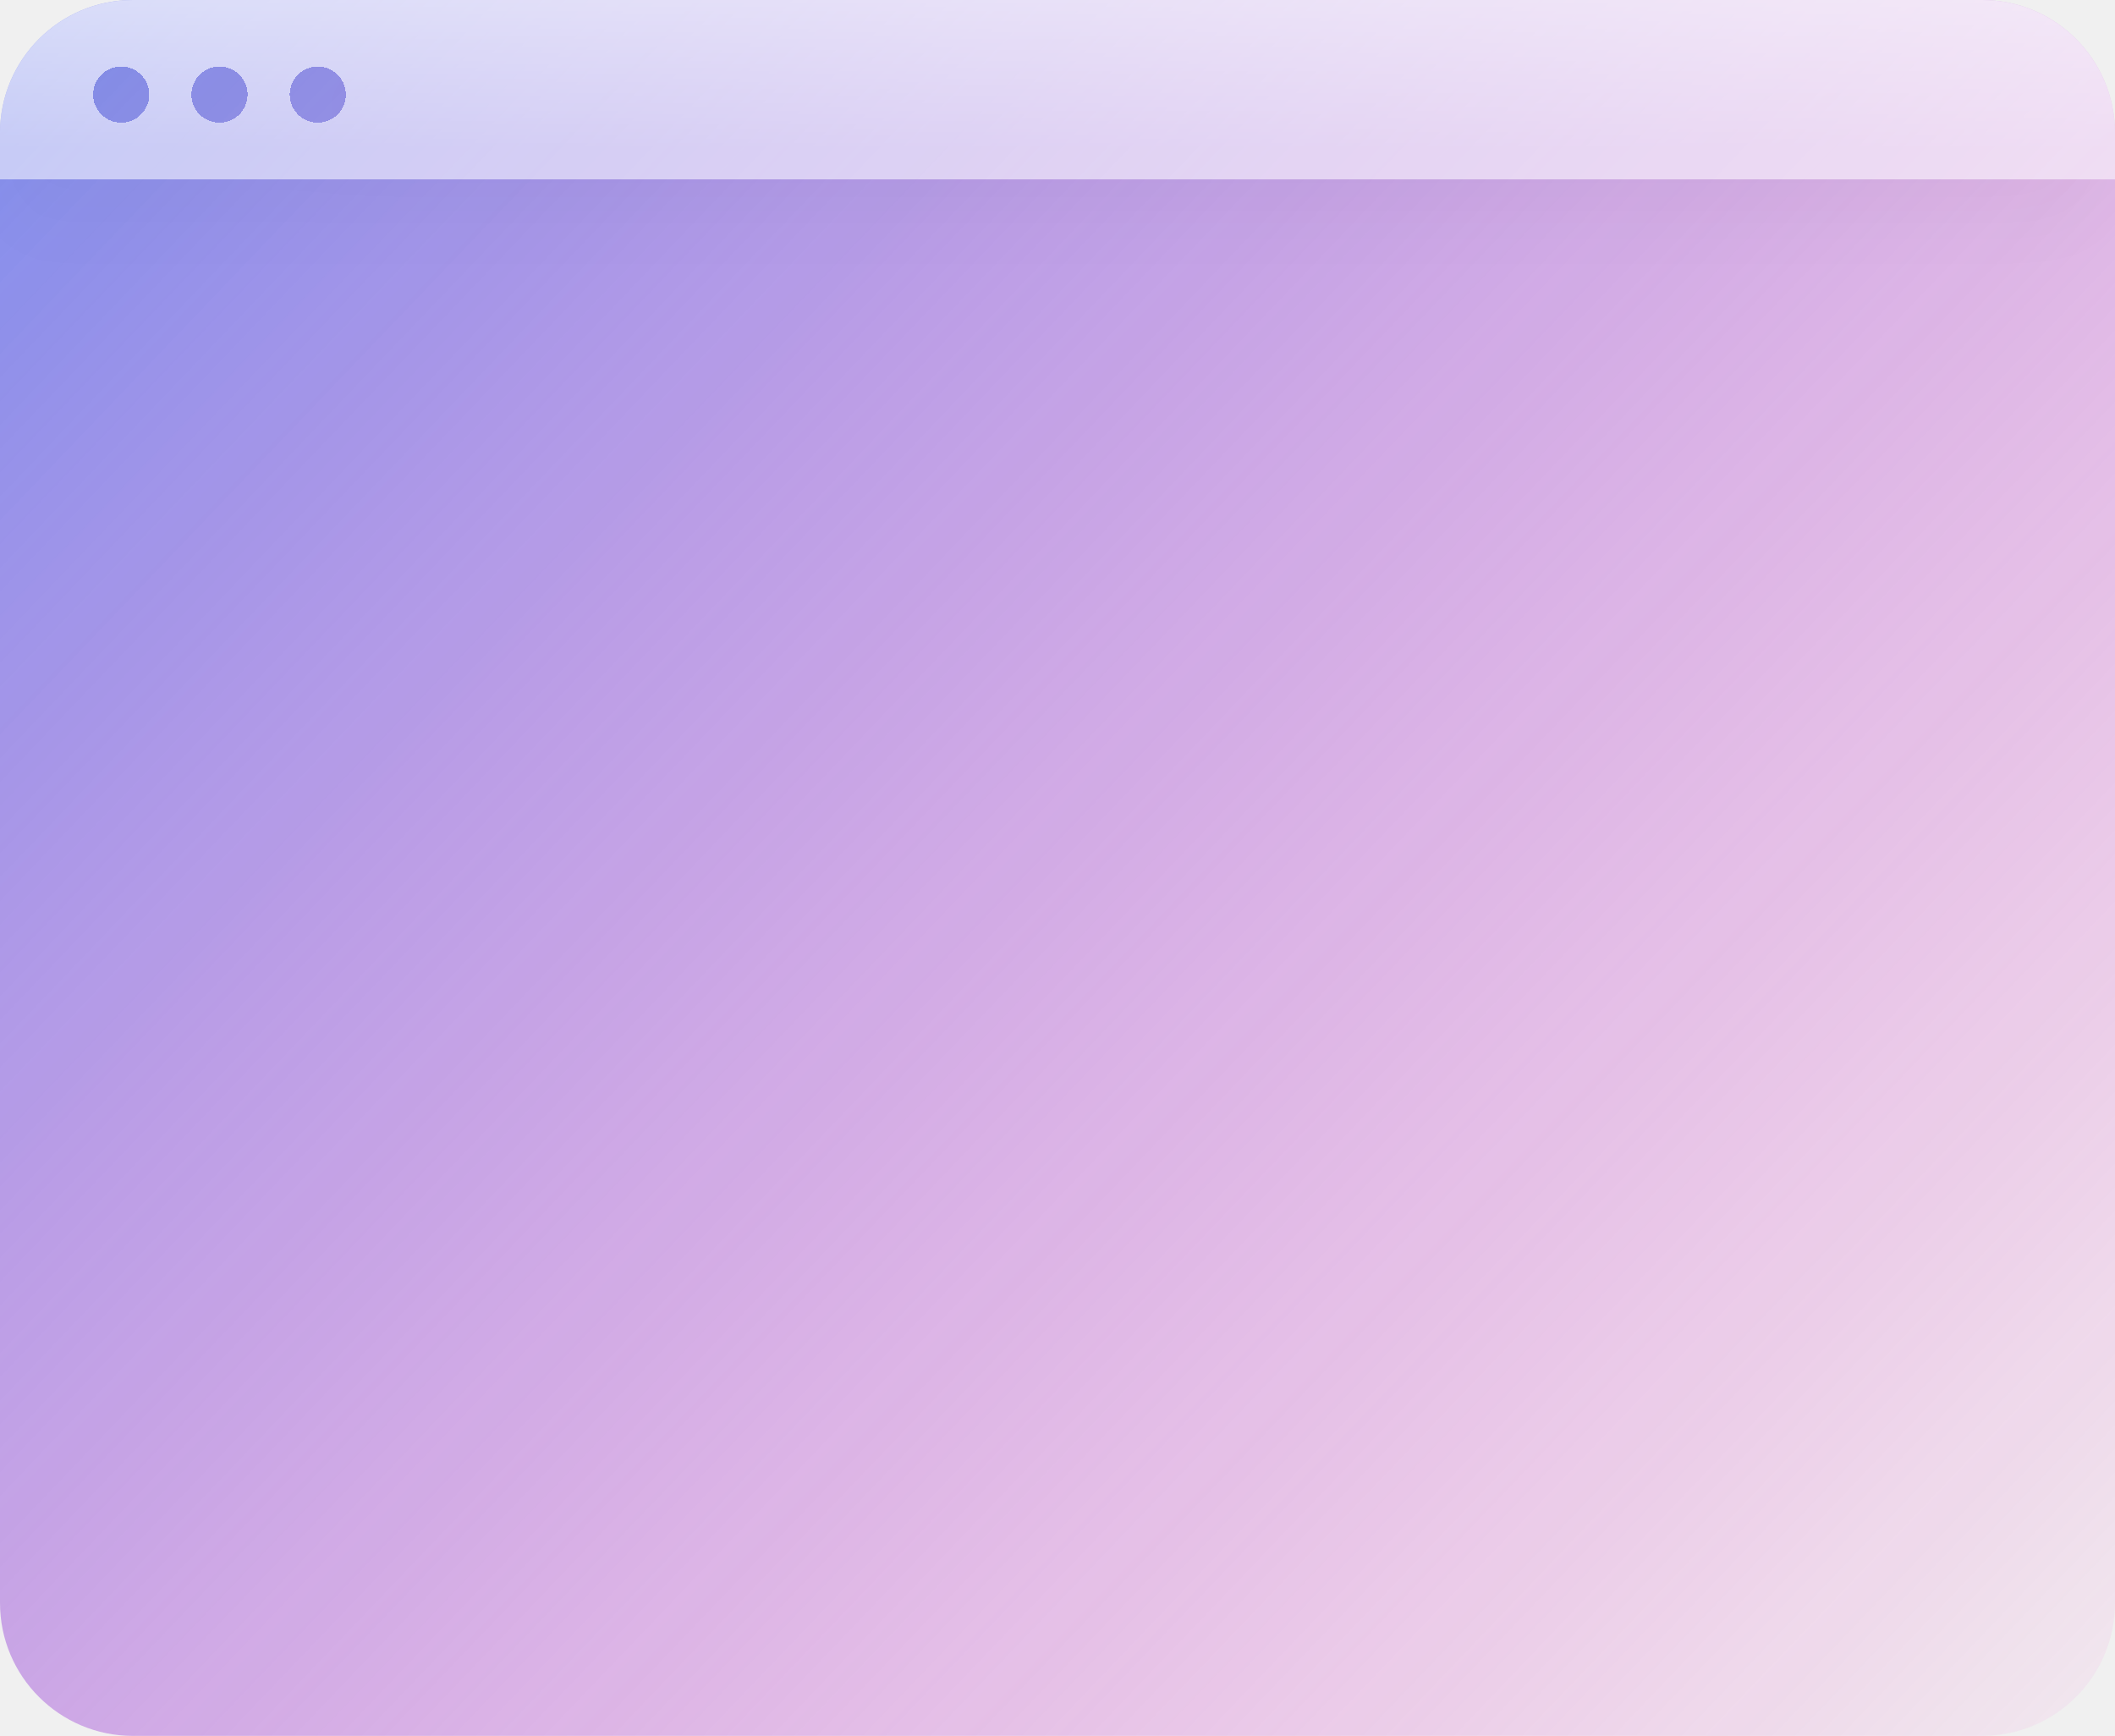
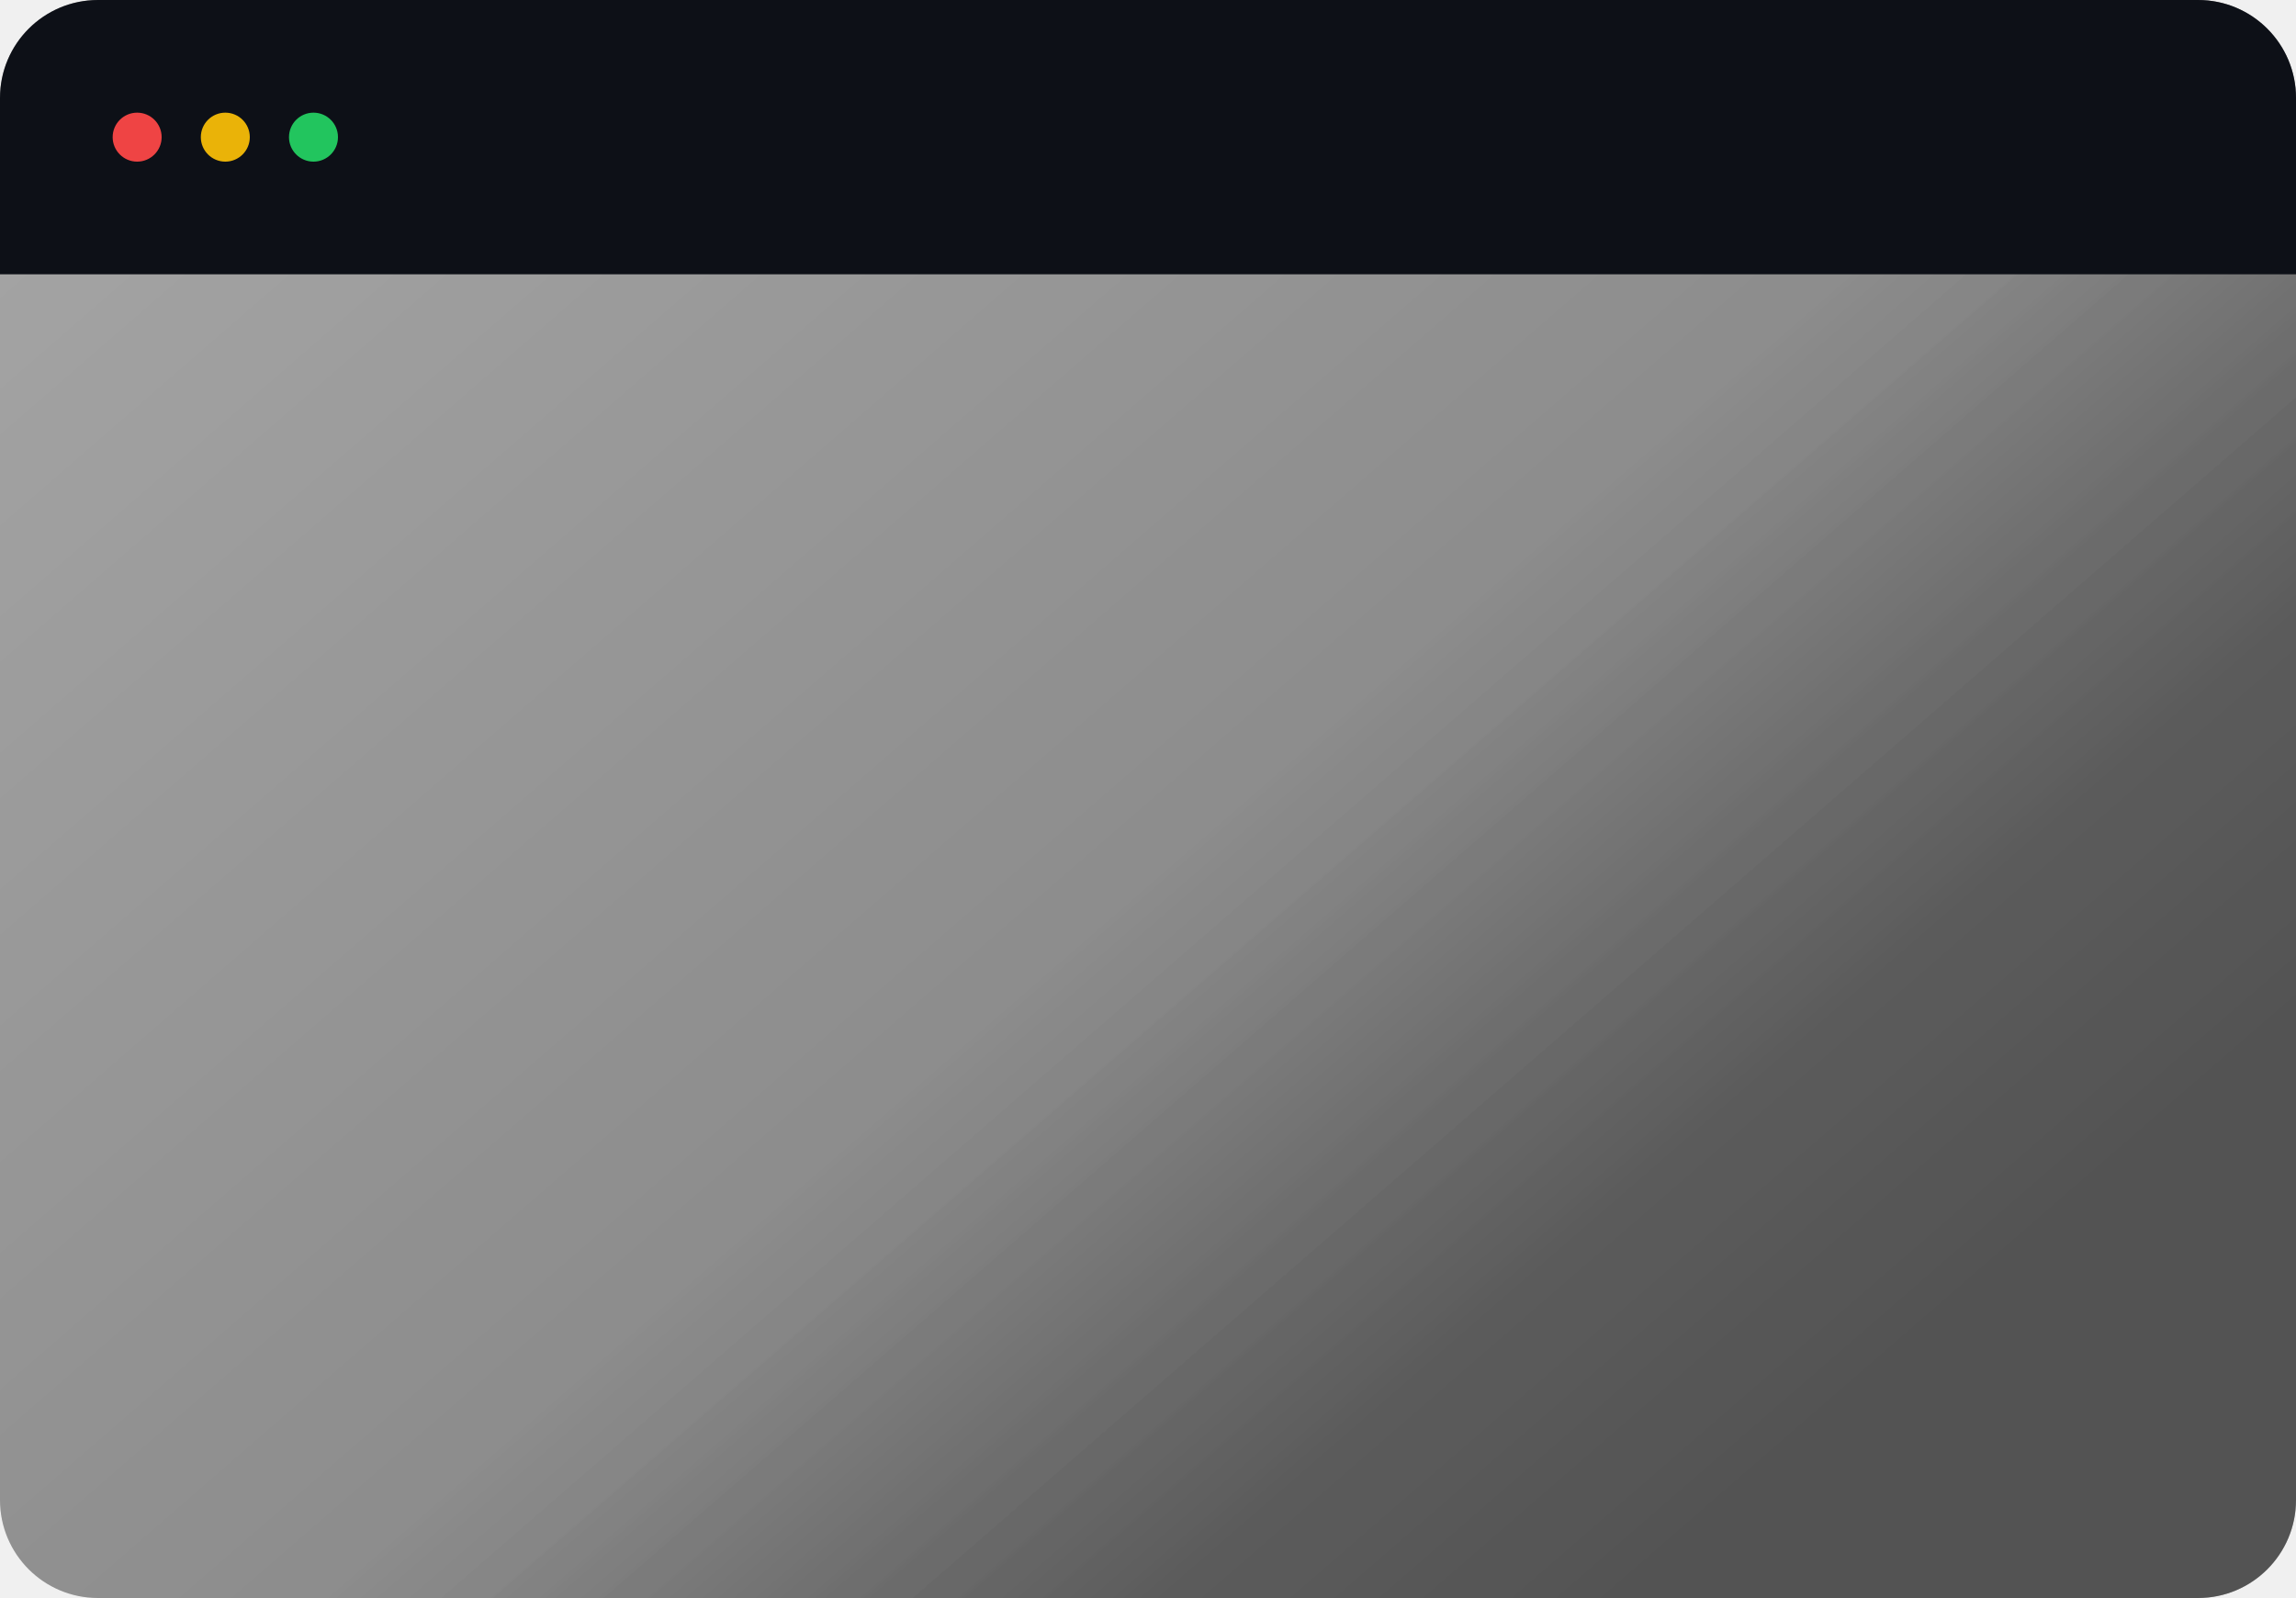
- <svg xmlns="http://www.w3.org/2000/svg" width="318" height="261" fill="none" viewBox="0 0 318 261">
-   <g clip-path="url(#a)">
-     <rect width="318" height="261" fill="url(#b)" rx="20" />
-     <g filter="url(#c)">
-       <path fill="url(#d)" fill-opacity=".7" fill-rule="evenodd" d="M318 0H0v27h318V0ZM18.222 18.444a4.222 4.222 0 1 0 0-8.444 4.222 4.222 0 0 0 0 8.444Zm19-4.222a4.222 4.222 0 1 1-8.444 0 4.222 4.222 0 0 1 8.444 0Zm10.556 4.222a4.222 4.222 0 1 0 0-8.444 4.222 4.222 0 0 0 0 8.444Z" clip-rule="evenodd" shape-rendering="crispEdges" />
-     </g>
-   </g>
+ <svg xmlns="http://www.w3.org/2000/svg" width="375" height="261" viewBox="0 0 375 261" fill="none">
+   <path d="M0 16C0 7.163 7.163 0 16 0H359C367.837 0 375 7.163 375 16V245C375 253.837 367.837 261 359 261H16C7.163 261 0 253.837 0 245V16Z" fill="#A3A3A3" />
+   <path d="M0 16C0 7.163 7.163 0 16 0H359C367.837 0 375 7.163 375 16V245C375 253.837 367.837 261 359 261H16C7.163 261 0 253.837 0 245V16Z" fill="url(#paint0_linear_229_55)" fill-opacity="0.2" />
+   <path d="M0 16C0 7.163 7.163 0 16 0H359C367.837 0 375 7.163 375 16V245C375 253.837 367.837 261 359 261H16C7.163 261 0 253.837 0 245V16Z" fill="url(#paint1_linear_229_55)" fill-opacity="0.2" />
+   <path d="M0 16C0 7.163 7.163 0 16 0H359C367.837 0 375 7.163 375 16V245C375 253.837 367.837 261 359 261H16C7.163 261 0 253.837 0 245V16Z" fill="url(#paint2_linear_229_55)" fill-opacity="0.2" />
+   <path d="M0 16C0 7.163 7.163 0 16 0H359C367.837 0 375 7.163 375 16V44.8H0V16Z" fill="#0D1017" />
+   <circle cx="22.4" cy="22.4" r="4" fill="#EF4444" />
+   <circle cx="36.8" cy="22.4" r="4" fill="#EAB308" />
+   <circle cx="51.2" cy="22.4" r="4" fill="#22C55E" />
  <defs>
-     <linearGradient id="b" x1="-104.753" x2="328.158" y1="-133.277" y2="280.542" gradientUnits="userSpaceOnUse">
-       <stop stop-color="#0085FF" stop-opacity=".95" />
-       <stop offset="1" stop-color="#FF00B8" stop-opacity="0" />
+     <linearGradient id="paint0_linear_229_55" x1="1.17938e-06" y1="45" x2="187.5" y2="261" gradientUnits="userSpaceOnUse">
+       <stop offset="0.69" stop-opacity="0" />
+       <stop offset="1" />
    </linearGradient>
-     <linearGradient id="d" x1="69" x2="69" y1="0" y2="22" gradientUnits="userSpaceOnUse">
-       <stop stop-color="#fff" />
-       <stop offset="1" stop-color="#fff" stop-opacity=".77" />
+     <linearGradient id="paint1_linear_229_55" x1="36.589" y1="-3.61031e-06" x2="263.152" y2="261" gradientUnits="userSpaceOnUse">
+       <stop offset="0.65" stop-opacity="0" />
+       <stop offset="1" />
    </linearGradient>
-     <clipPath id="a">
-       <rect width="318" height="261" fill="#fff" rx="20" />
-     </clipPath>
-     <filter id="c" width="342" height="51" x="-16" y="-8" color-interpolation-filters="sRGB" filterUnits="userSpaceOnUse">
-       <feFlood flood-opacity="0" result="BackgroundImageFix" />
-       <feColorMatrix in="SourceAlpha" result="hardAlpha" values="0 0 0 0 0 0 0 0 0 0 0 0 0 0 0 0 0 0 127 0" />
-       <feOffset dx="-4" dy="4" />
-       <feGaussianBlur stdDeviation="6" />
-       <feComposite in2="hardAlpha" operator="out" />
-       <feColorMatrix values="0 0 0 0 0 0 0 0 0 0 0 0 0 0 0 0 0 0 0.03 0" />
-       <feBlend in2="BackgroundImageFix" result="effect1_dropShadow_31_356" />
-       <feBlend in="SourceGraphic" in2="effect1_dropShadow_31_356" result="shape" />
-     </filter>
+     <linearGradient id="paint2_linear_229_55" x1="1.17938e-06" y1="45" x2="187.5" y2="261" gradientUnits="userSpaceOnUse">
+       <stop stop-opacity="0" />
+       <stop offset="1" />
+     </linearGradient>
  </defs>
</svg>
